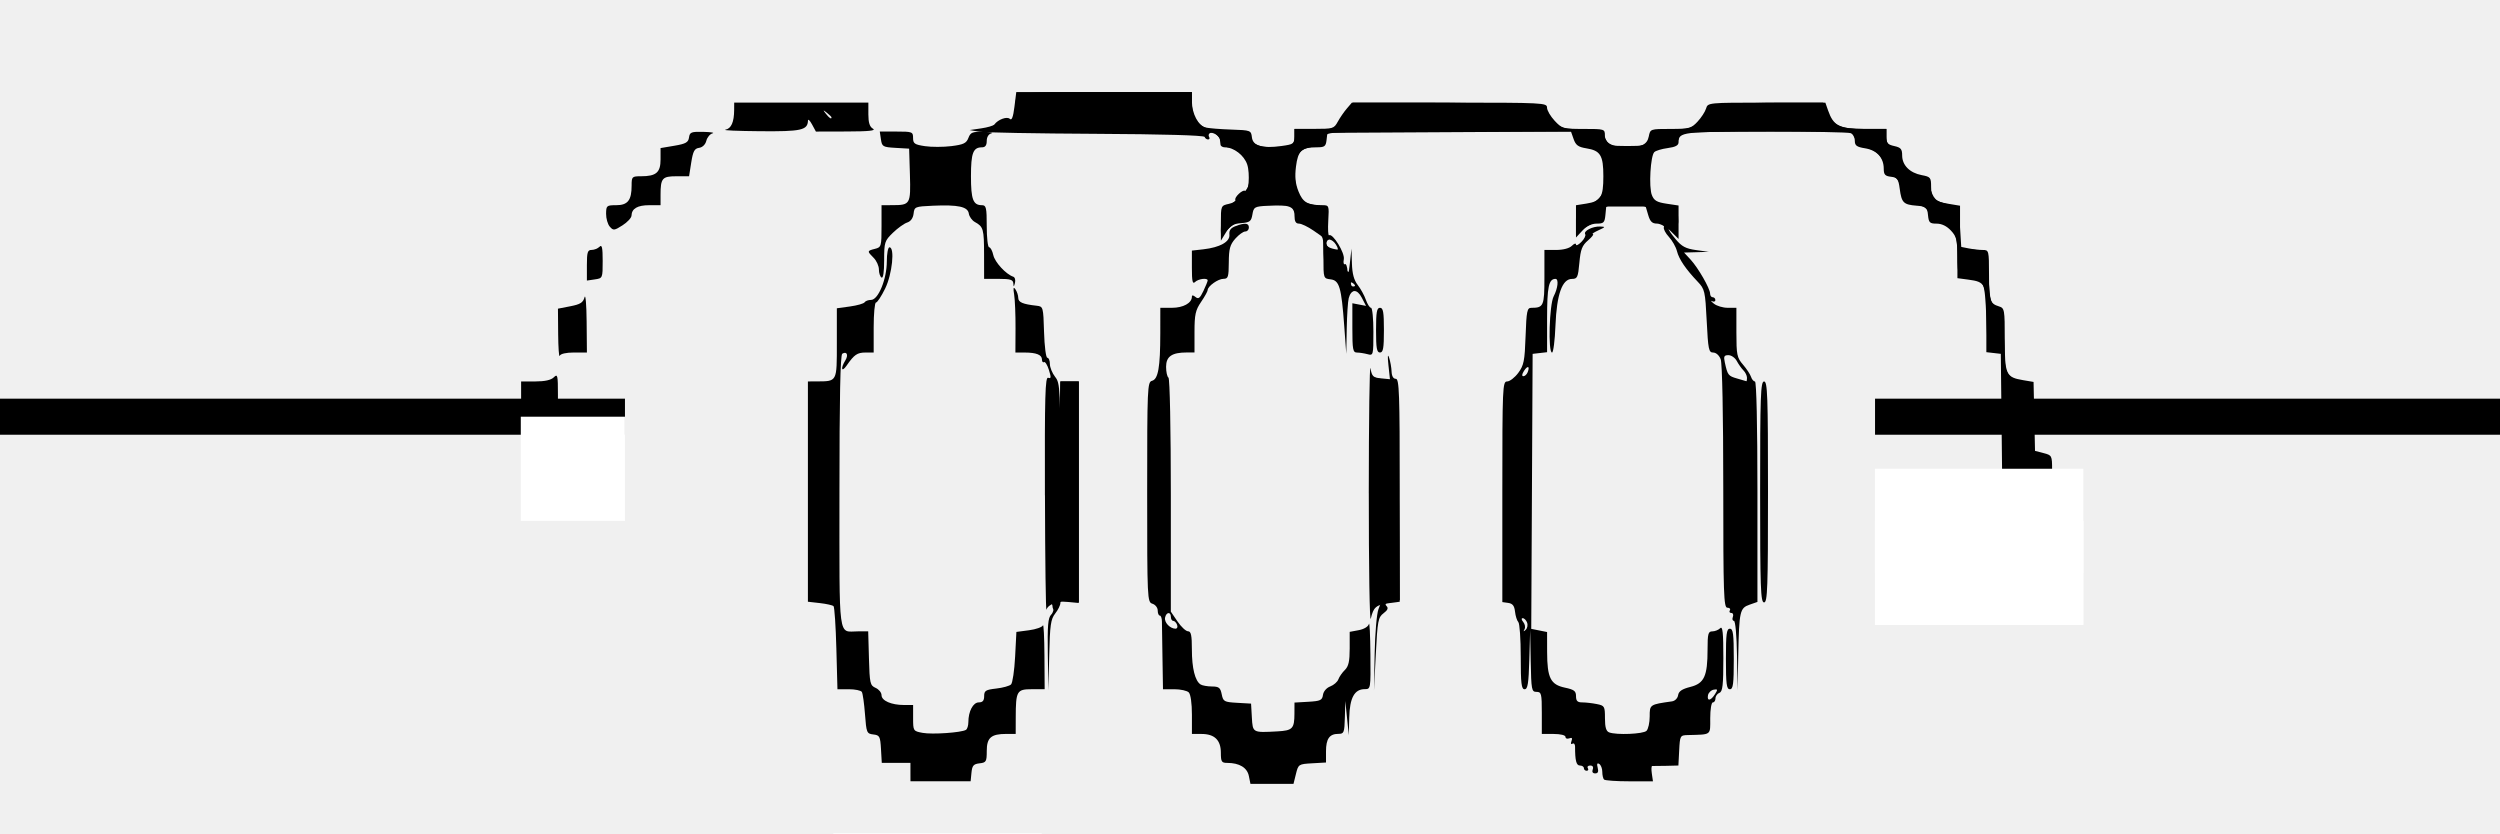
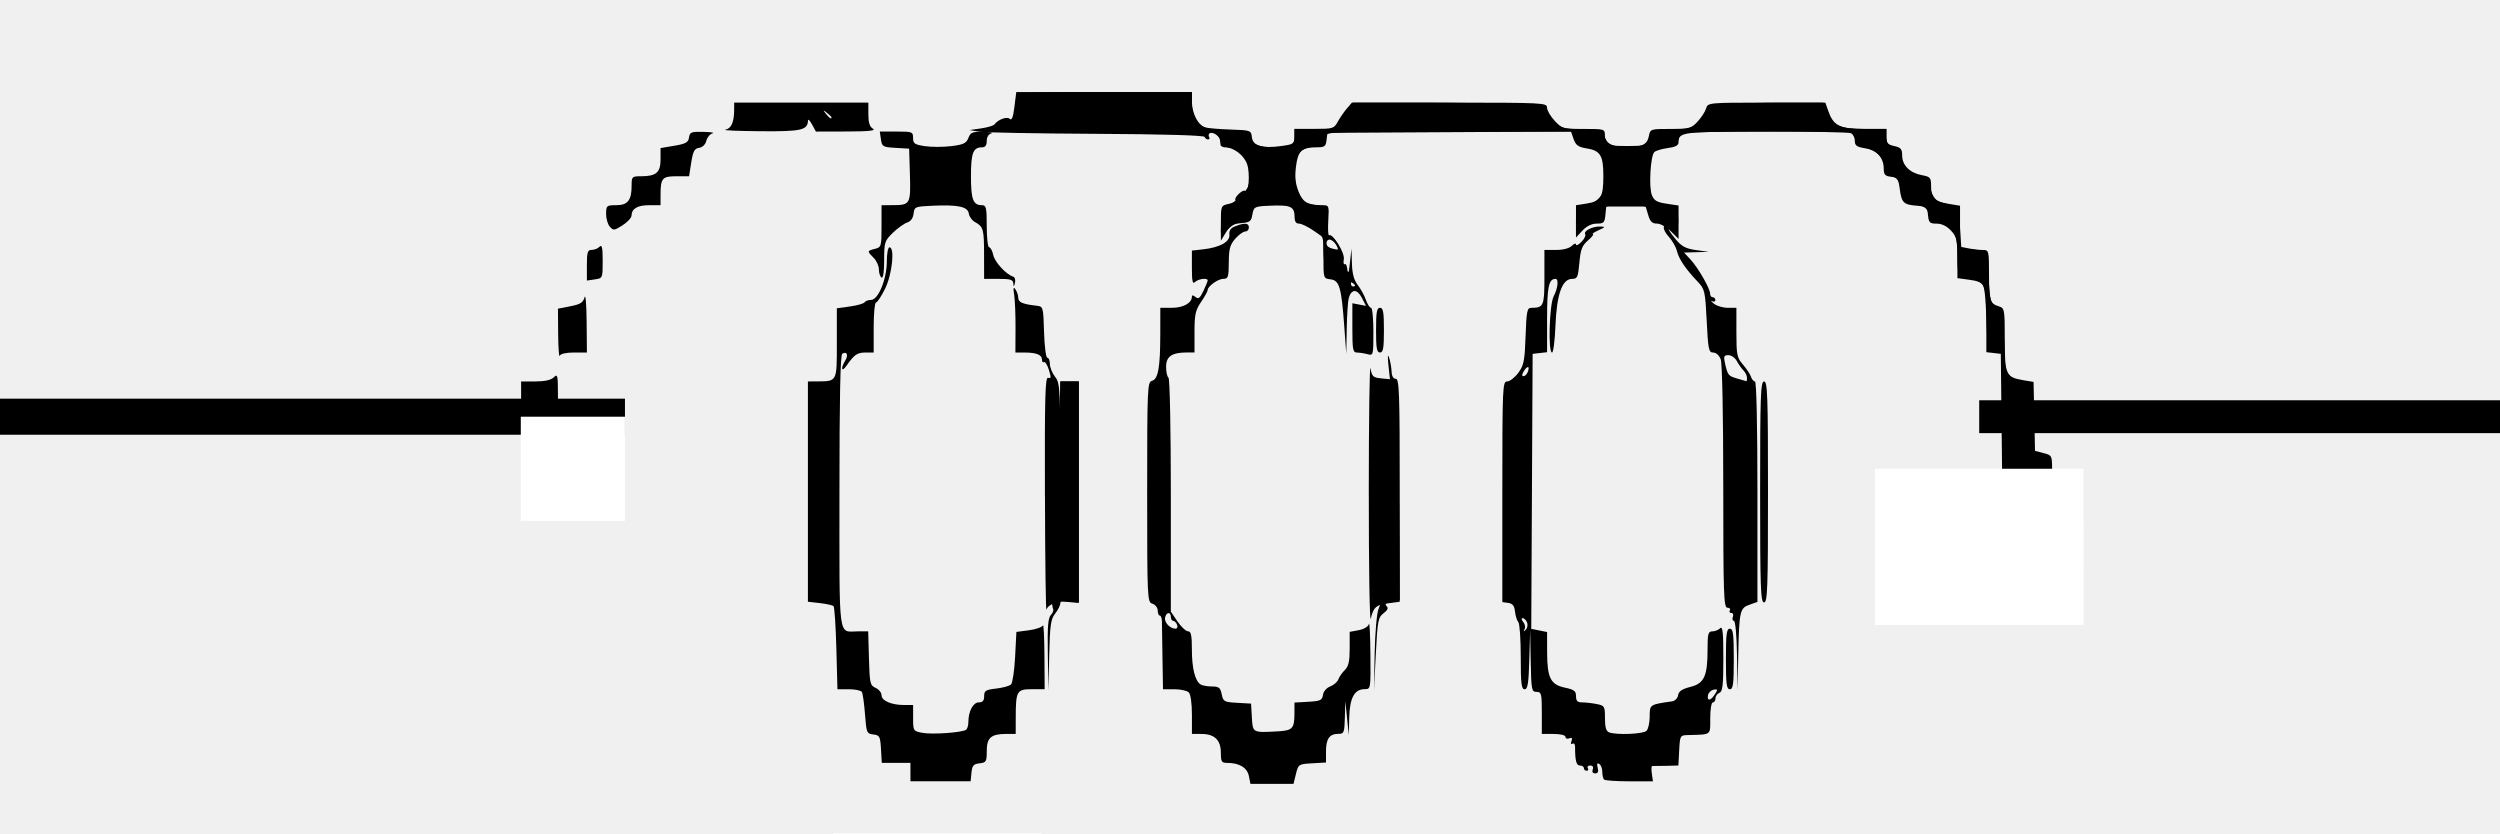
<svg xmlns="http://www.w3.org/2000/svg" id="svg42" version="1.1" viewBox="0 0 31.75 10.583" height="40" width="120">
  <defs id="defs36">
    <pattern id="EMFhbasepattern" patternUnits="userSpaceOnUse" width="6" height="6" x="0" y="0" />
  </defs>
  <g id="layer1">
    <path id="path46" d="M 7.937,5.292 H 0" style="fill:none;stroke:#000000;stroke-width:0.458;stroke-linecap:butt;stroke-linejoin:round;stroke-miterlimit:4;stroke-dasharray:none;stroke-opacity:1" />
-     <path id="path48" d="m 31.75,5.292 h -7.937 v 0" style="fill:none;stroke:#000000;stroke-width:0.458;stroke-linecap:butt;stroke-linejoin:round;stroke-miterlimit:4;stroke-dasharray:none;stroke-opacity:1" />
+     <path id="path48" d="m 31.75,5.292 h -6.614 v 0" style="fill:none;stroke:#000000;stroke-width:0.418;stroke-linecap:butt;stroke-linejoin:round;stroke-miterlimit:4;stroke-dasharray:none;stroke-opacity:1" />
    <rect y="5.292" x="6.614" height="1.323" width="1.323" id="rect58" style="fill:#ffffff;stroke-width:0.265" />
    <path transform="scale(0.26458)" id="path60" d="m 25.014,19.13 v -0.821 h 0.685 c 0.455,0 0.752,-0.067 0.884,-0.198 0.18,-0.18 0.198,-0.106 0.198,0.821 v 1.019 h -0.884 -0.884 z" style="fill:#000000;stroke-width:0.126" />
    <path transform="scale(0.26458)" id="path62" d="m 26.792,16.026 -0.01,-1.21 0.595,-0.116 c 0.48,-0.093 0.612,-0.177 0.682,-0.432 0.048,-0.174 0.093,0.352 0.1,1.168 l 0.013,1.484 h -0.621 c -0.379,0 -0.646,0.062 -0.685,0.158 -0.035,0.087 -0.068,-0.387 -0.074,-1.052 z" style="fill:#000000;stroke-width:0.126" />
    <path transform="scale(0.26458)" id="path64" d="m 28.171,12.732 c 0,-0.624 0.034,-0.736 0.227,-0.736 0.125,0 0.295,-0.068 0.379,-0.152 0.118,-0.118 0.152,0.033 0.152,0.68 0,0.828 -0.002,0.832 -0.379,0.887 l -0.379,0.056 z" style="fill:#000000;stroke-width:0.126" />
    <path transform="scale(0.26458)" id="path66" d="m 29.27,10.879 c -0.1,-0.115 -0.18,-0.394 -0.177,-0.62 0.004,-0.39 0.028,-0.41 0.484,-0.41 0.555,0 0.741,-0.235 0.741,-0.939 0,-0.432 0.018,-0.45 0.45,-0.45 0.729,0 0.939,-0.18 0.939,-0.807 V 7.107 l 0.663,-0.112 c 0.55,-0.093 0.67,-0.161 0.703,-0.397 0.036,-0.255 0.107,-0.283 0.694,-0.269 0.36,0.008 0.555,0.041 0.433,0.072 -0.121,0.032 -0.255,0.192 -0.296,0.357 -0.045,0.179 -0.184,0.315 -0.347,0.338 -0.222,0.032 -0.291,0.16 -0.377,0.702 L 33.076,8.46 h -0.608 c -0.682,0 -0.761,0.093 -0.761,0.894 v 0.495 h -0.543 c -0.564,0 -0.842,0.163 -0.851,0.499 -0.003,0.108 -0.198,0.318 -0.433,0.468 -0.396,0.252 -0.441,0.257 -0.609,0.063 z" style="fill:#000000;stroke-width:0.126" />
    <path transform="scale(0.26458)" id="path68" d="m 34.818,6.226 c 0.283,-0.055 0.419,-0.363 0.422,-0.954 l 0.002,-0.347 h 3.22 3.22 v 0.562 c 0,0.402 0.063,0.599 0.221,0.691 0.159,0.093 -0.192,0.13 -1.259,0.133 l -1.48,0.004 -0.188,-0.347 c -0.104,-0.191 -0.191,-0.272 -0.193,-0.18 -0.014,0.46 -0.32,0.528 -2.3,0.51 -1.064,-0.009 -1.813,-0.041 -1.663,-0.07 z m 5.095,-0.592 c 0,-0.026 -0.099,-0.126 -0.221,-0.221 -0.2,-0.157 -0.205,-0.153 -0.048,0.048 0.165,0.21 0.269,0.277 0.269,0.173 z" style="fill:#000000;stroke-width:0.126" />
    <path transform="scale(0.26458)" id="path70" d="m 48.641,13.606 c -0.012,-0.182 -0.137,-0.221 -0.709,-0.221 h -0.694 l -0.002,-1.168 c -0.002,-1.227 -0.033,-1.335 -0.44,-1.56 -0.139,-0.077 -0.27,-0.259 -0.292,-0.406 -0.049,-0.331 -0.506,-0.431 -1.728,-0.377 -0.855,0.038 -0.885,0.05 -0.923,0.38 -0.025,0.215 -0.138,0.372 -0.306,0.426 -0.147,0.047 -0.456,0.268 -0.687,0.492 -0.399,0.387 -0.42,0.453 -0.42,1.318 0,0.575 -0.047,0.881 -0.126,0.832 -0.069,-0.043 -0.126,-0.217 -0.126,-0.386 0,-0.17 -0.114,-0.422 -0.253,-0.561 -0.32,-0.32 -0.318,-0.335 0.063,-0.431 0.304,-0.076 0.316,-0.117 0.316,-1.087 V 9.849 l 0.537,-0.002 c 0.841,-0.003 0.867,-0.048 0.826,-1.461 L 43.639,7.135 42.989,7.097 C 42.377,7.061 42.336,7.038 42.285,6.687 l -0.055,-0.373 h 0.799 c 0.763,0 0.799,0.014 0.799,0.308 0,0.268 0.073,0.319 0.569,0.393 0.313,0.047 0.884,0.046 1.27,-0.002 0.584,-0.073 0.72,-0.138 0.817,-0.393 0.102,-0.268 0.191,-0.304 0.719,-0.291 0.332,0.008 0.503,0.041 0.382,0.072 -0.134,0.035 -0.221,0.179 -0.221,0.364 0,0.211 -0.071,0.306 -0.227,0.306 -0.428,0 -0.53,0.269 -0.53,1.389 0,1.12 0.103,1.389 0.53,1.389 0.2,0 0.227,0.122 0.227,1.01 0,0.556 0.052,1.01 0.116,1.01 0.064,0 0.153,0.169 0.199,0.375 0.076,0.344 0.608,0.921 0.958,1.038 0.08,0.027 0.117,0.16 0.082,0.296 -0.052,0.206 -0.065,0.211 -0.078,0.027 z" style="fill:#000000;stroke-width:0.126" />
    <path transform="scale(0.26458)" id="path72" d="m 50.156,23.775 c -0.012,-4.784 0.013,-5.699 0.158,-5.643 0.141,0.054 0.148,-0.013 0.035,-0.373 -0.076,-0.242 -0.182,-0.412 -0.236,-0.378 -0.054,0.033 -0.098,-0.022 -0.098,-0.123 0,-0.228 -0.27,-0.337 -0.837,-0.337 h -0.438 l 0.006,-1.168 c 0.003,-0.642 -0.027,-1.367 -0.066,-1.61 -0.054,-0.331 -0.038,-0.395 0.062,-0.253 0.073,0.104 0.134,0.288 0.135,0.408 0.002,0.212 0.213,0.302 0.886,0.377 0.31,0.035 0.316,0.058 0.352,1.266 0.02,0.681 0.091,1.231 0.158,1.231 0.067,0 0.122,0.134 0.122,0.299 0,0.164 0.114,0.443 0.253,0.62 0.243,0.309 0.253,0.512 0.253,5.559 v 5.238 l -0.306,0.077 c -0.169,0.042 -0.332,0.176 -0.364,0.298 -0.032,0.121 -0.064,-2.348 -0.072,-5.489 z" style="fill:#000000;stroke-width:0.126" />
    <path transform="scale(0.26458)" id="path74" d="m 50.52,29.098 c 0,-0.108 -0.057,-0.162 -0.126,-0.119 -0.083,0.052 -0.126,-1.762 -0.126,-5.345 0,-4.688 0.026,-5.433 0.188,-5.496 0.25,-0.096 0.309,0.199 0.354,1.75 l 0.036,1.263 0.026,-1.421 0.026,-1.421 h 0.442 0.442 v 5.317 5.317 l -0.505,-0.048 c -0.418,-0.04 -0.505,-0.009 -0.505,0.176 0,0.123 -0.057,0.224 -0.126,0.224 -0.069,0 -0.126,-0.089 -0.126,-0.197 z" style="fill:#000000;stroke-width:0.126" />
    <path transform="scale(0.26458)" id="path78" d="m 65.702,23.676 c 0.002,-3.542 0.039,-6.241 0.082,-5.998 0.069,0.391 0.127,0.447 0.506,0.483 l 0.428,0.041 -0.072,-0.672 c -0.047,-0.437 -0.035,-0.562 0.033,-0.357 0.058,0.174 0.111,0.472 0.118,0.663 0.008,0.219 0.083,0.347 0.202,0.347 0.165,0 0.189,0.679 0.189,5.35 v 5.35 l -0.52,0.07 c -0.619,0.083 -0.738,0.184 -0.869,0.741 -0.055,0.232 -0.098,-2.476 -0.096,-6.018 z m 30.372,-3.567 -0.034,-3.125 -0.347,-0.04 -0.347,-0.04 v -1.555 c 0,-1.746 -0.031,-1.815 -0.879,-1.929 l -0.51,-0.068 v -0.975 c 0,-0.86 -0.037,-1.015 -0.31,-1.309 -0.202,-0.217 -0.441,-0.334 -0.686,-0.334 -0.333,0 -0.381,-0.048 -0.416,-0.41 C 92.508,9.943 92.467,9.91 92,9.873 91.368,9.823 91.277,9.732 91.188,9.063 91.125,8.59 91.073,8.519 90.768,8.484 90.485,8.451 90.421,8.381 90.421,8.101 90.421,7.571 90.093,7.209 89.53,7.119 89.12,7.053 89.032,6.989 89.032,6.753 c 0,-0.157 -0.09,-0.321 -0.2,-0.363 -0.11,-0.042 -1.945,-0.077 -4.078,-0.077 -4.005,0 -4.182,0.022 -4.182,0.514 0,0.151 -0.147,0.23 -0.52,0.28 -0.286,0.038 -0.576,0.126 -0.645,0.194 -0.183,0.183 -0.269,1.672 -0.118,2.058 0.104,0.268 0.24,0.348 0.706,0.418 l 0.577,0.087 v 0.803 0.803 l -0.369,-0.369 c -0.203,-0.203 -0.504,-0.369 -0.668,-0.369 -0.229,0 -0.328,-0.097 -0.42,-0.41 L 78.994,9.913 h -0.947 -0.947 l -0.04,0.41 c -0.035,0.362 -0.084,0.41 -0.416,0.41 -0.245,0 -0.485,0.117 -0.686,0.334 l -0.31,0.334 v -0.775 -0.775 l 0.503,-0.08 C 76.84,9.662 76.962,9.464 76.962,8.46 76.962,7.456 76.823,7.227 76.144,7.119 75.758,7.057 75.637,6.969 75.535,6.676 L 75.407,6.311 l -5.846,0.033 -5.846,0.033 -0.04,0.347 c -0.035,0.305 -0.094,0.347 -0.482,0.347 -0.714,0 -0.89,0.165 -0.985,0.924 -0.062,0.495 -0.029,0.818 0.12,1.191 0.21,0.526 0.433,0.658 1.114,0.661 0.358,0.002 0.358,0.003 0.316,0.748 -0.024,0.41 -0.006,0.723 0.038,0.696 0.176,-0.109 0.766,0.851 0.708,1.152 -0.032,0.167 -0.009,0.273 0.05,0.236 0.059,-0.037 0.118,0.121 0.129,0.351 0.013,0.251 0.055,0.115 0.105,-0.34 l 0.084,-0.758 0.021,0.709 c 0.015,0.498 0.098,0.806 0.278,1.036 0.141,0.18 0.317,0.5 0.391,0.712 0.074,0.212 0.185,0.385 0.248,0.385 0.063,0 0.114,0.518 0.114,1.151 0,1.132 -0.005,1.15 -0.284,1.075 -0.156,-0.042 -0.384,-0.077 -0.505,-0.078 -0.195,-0.002 -0.221,-0.143 -0.221,-1.184 V 14.556 l 0.328,0.063 0.328,0.063 -0.202,-0.391 c -0.225,-0.435 -0.509,-0.426 -0.628,0.019 -0.041,0.151 -0.084,0.815 -0.096,1.475 l -0.022,1.2 -0.097,-1.326 C 64.388,13.785 64.292,13.458 63.869,13.408 63.529,13.368 63.526,13.361 63.526,12.384 V 11.399 L 63.046,11.066 C 62.781,10.883 62.469,10.733 62.351,10.733 c -0.153,0 -0.214,-0.107 -0.214,-0.376 0,-0.449 -0.242,-0.542 -1.269,-0.483 -0.654,0.037 -0.69,0.057 -0.751,0.418 -0.057,0.334 -0.121,0.384 -0.544,0.418 -0.382,0.032 -0.529,0.121 -0.725,0.442 l -0.245,0.402 -4.67e-4,-0.842 c -4.67e-4,-0.834 0.003,-0.843 0.379,-0.926 0.209,-0.046 0.352,-0.128 0.319,-0.183 -0.078,-0.126 0.369,-0.539 0.472,-0.436 0.162,0.162 0.237,-0.839 0.095,-1.269 C 59.72,7.454 59.225,7.072 58.797,7.072 c -0.108,0 -0.203,-0.057 -0.211,-0.126 -0.009,-0.069 -0.023,-0.185 -0.032,-0.257 -0.021,-0.173 -0.355,-0.375 -0.485,-0.294 -0.057,0.035 -0.07,0.116 -0.03,0.181 0.04,0.065 0.017,0.118 -0.051,0.118 -0.068,0 -0.142,-0.055 -0.165,-0.122 C 57.797,6.495 55.803,6.439 52.604,6.423 49.756,6.409 47.228,6.362 46.985,6.32 l -0.442,-0.078 0.555,-0.081 c 0.305,-0.044 0.589,-0.128 0.631,-0.185 0.178,-0.243 0.613,-0.401 0.744,-0.27 0.091,0.091 0.159,-0.086 0.22,-0.577 L 48.782,4.42 H 52.997 57.212 V 4.868 c 0,0.586 0.311,1.173 0.665,1.254 0.155,0.036 0.708,0.079 1.229,0.097 0.924,0.031 0.948,0.04 0.986,0.371 0.048,0.415 0.492,0.545 1.418,0.418 0.587,-0.081 0.626,-0.109 0.626,-0.453 V 6.188 h 0.944 c 0.899,0 0.953,-0.016 1.134,-0.347 0.105,-0.191 0.3,-0.475 0.434,-0.631 l 0.244,-0.284 h 4.683 c 4.512,0 4.683,0.009 4.683,0.239 0,0.132 0.165,0.416 0.366,0.631 0.351,0.376 0.408,0.392 1.389,0.392 1.009,0 1.023,0.004 1.023,0.319 0,0.361 0.383,0.566 1.05,0.563 0.715,-0.003 0.978,-0.133 1.056,-0.52 0.072,-0.361 0.075,-0.362 1.043,-0.362 0.896,0 0.996,-0.027 1.296,-0.347 0.179,-0.191 0.364,-0.475 0.411,-0.631 0.086,-0.284 0.091,-0.284 2.906,-0.284 h 2.82 l 0.129,0.369 c 0.261,0.747 0.544,0.894 1.727,0.894 h 1.073 v 0.369 c 0,0.307 0.063,0.383 0.379,0.452 0.315,0.069 0.379,0.145 0.379,0.452 0,0.469 0.366,0.836 0.94,0.944 0.42,0.079 0.449,0.115 0.449,0.56 0,0.566 0.141,0.702 0.852,0.819 l 0.537,0.089 v 0.983 0.983 l 0.395,0.079 c 0.217,0.043 0.53,0.079 0.694,0.079 0.294,0 0.3,0.023 0.302,1.168 0.002,1.268 0.044,1.405 0.472,1.538 0.274,0.085 0.284,0.144 0.284,1.586 0,1.694 0.055,1.818 0.878,1.957 l 0.504,0.085 0.035,1.655 0.035,1.655 0.41,0.106 c 0.4,0.103 0.41,0.124 0.41,0.797 v 0.691 H 97.305 96.108 Z m -31.033,-6.401 c 0,-0.031 -0.057,-0.091 -0.126,-0.134 -0.069,-0.043 -0.126,-0.018 -0.126,0.056 0,0.074 0.057,0.134 0.126,0.134 0.069,0 0.126,-0.025 0.126,-0.056 z M 64.128,11.743 c -0.182,-0.292 -0.476,-0.337 -0.476,-0.072 0,0.156 0.171,0.254 0.538,0.31 0.053,0.008 0.025,-0.099 -0.062,-0.238 z m 1.923,4.104 c 0,-0.87 0.036,-1.073 0.189,-1.073 0.154,0 0.189,0.203 0.189,1.073 0,0.87 -0.036,1.073 -0.189,1.073 -0.154,0 -0.189,-0.203 -0.189,-1.073 z" style="fill:#000000;stroke-width:0.126" />
    <path transform="scale(0.26458)" id="path80" d="m 76.995,37.418 c -0.046,-0.046 -0.084,-0.213 -0.084,-0.371 0,-0.158 -0.066,-0.328 -0.146,-0.378 -0.1,-0.062 -0.124,-0.005 -0.075,0.182 0.05,0.19 0.014,0.272 -0.12,0.272 -0.118,0 -0.163,-0.072 -0.118,-0.189 0.045,-0.117 -6.32e-4,-0.189 -0.12,-0.189 -0.106,0 -0.158,0.057 -0.115,0.126 0.043,0.069 0.018,0.126 -0.056,0.126 -0.074,0 -0.134,-0.057 -0.134,-0.126 0,-0.069 -0.085,-0.126 -0.189,-0.126 -0.175,0 -0.235,-0.233 -0.234,-0.909 1.26e-4,-0.118 -0.056,-0.18 -0.125,-0.137 -0.073,0.045 -0.093,-0.007 -0.047,-0.126 0.055,-0.143 0.024,-0.183 -0.105,-0.133 -0.101,0.039 -0.183,0.007 -0.183,-0.07 0,-0.081 -0.237,-0.14 -0.568,-0.14 h -0.568 v -1.01 c 0,-0.926 -0.021,-1.01 -0.253,-1.01 -0.237,0 -0.254,-0.093 -0.28,-1.484 l -0.027,-1.484 -0.04,1.421 c -0.033,1.146 -0.076,1.421 -0.226,1.421 -0.153,0 -0.185,-0.272 -0.185,-1.553 0,-0.854 -0.052,-1.607 -0.117,-1.673 -0.064,-0.066 -0.135,-0.29 -0.158,-0.499 -0.031,-0.281 -0.115,-0.389 -0.325,-0.419 l -0.284,-0.04 v -5.295 c 0,-5.027 0.012,-5.295 0.229,-5.295 0.126,0 0.366,-0.185 0.534,-0.41 0.269,-0.362 0.311,-0.571 0.353,-1.768 0.043,-1.207 0.073,-1.357 0.276,-1.357 0.591,0 0.628,-0.086 0.628,-1.466 v -1.312 h 0.559 c 0.34,0 0.637,-0.078 0.758,-0.198 0.109,-0.109 0.198,-0.138 0.198,-0.063 0,0.074 0.116,0.02 0.257,-0.122 0.141,-0.141 0.225,-0.309 0.186,-0.372 -0.095,-0.153 0.35,-0.383 0.717,-0.37 0.268,0.009 0.261,0.025 -0.086,0.184 -0.208,0.095 -0.327,0.176 -0.264,0.179 0.063,0.003 -0.041,0.139 -0.231,0.303 -0.286,0.245 -0.358,0.432 -0.416,1.073 -0.063,0.7 -0.098,0.776 -0.354,0.776 -0.472,0 -0.734,0.739 -0.794,2.241 -0.028,0.712 -0.102,1.294 -0.164,1.294 -0.197,0 -0.13,-2.298 0.078,-2.698 0.204,-0.391 0.251,-0.838 0.088,-0.838 -0.324,0 -0.404,0.38 -0.404,1.911 v 1.608 l -0.347,0.04 -0.347,0.04 -0.033,6.6 -0.033,6.6 0.38,0.076 0.38,0.076 0.002,0.963 c 0.002,1.239 0.164,1.561 0.854,1.707 0.444,0.094 0.533,0.162 0.533,0.41 0,0.229 0.069,0.298 0.3,0.298 0.165,0 0.477,0.036 0.694,0.079 0.376,0.075 0.395,0.108 0.395,0.681 0,0.433 0.056,0.624 0.2,0.679 0.353,0.135 1.639,0.082 1.795,-0.075 0.083,-0.083 0.152,-0.393 0.152,-0.689 0,-0.573 6.31e-4,-0.574 1.073,-0.725 0.142,-0.02 0.269,-0.149 0.291,-0.295 0.028,-0.189 0.188,-0.297 0.587,-0.398 0.668,-0.168 0.827,-0.515 0.827,-1.801 0,-0.749 0.031,-0.865 0.227,-0.865 0.125,0 0.295,-0.068 0.379,-0.152 0.118,-0.118 0.152,0.202 0.152,1.439 0,1.297 -0.035,1.604 -0.189,1.663 -0.104,0.04 -0.189,0.16 -0.189,0.266 0,0.106 -0.057,0.193 -0.126,0.193 -0.07,0 -0.126,0.337 -0.126,0.758 0,0.837 0.078,0.779 -1.073,0.81 -0.371,0.01 -0.38,0.025 -0.417,0.736 l -0.038,0.726 -0.593,0.015 c -0.326,0.008 -0.626,0.012 -0.665,0.008 -0.039,-0.004 -0.047,0.16 -0.017,0.364 l 0.054,0.371 h -1.13 c -0.621,0 -1.168,-0.038 -1.214,-0.084 z m 5.323,-4.093 c 0.145,-0.232 0.138,-0.258 -0.063,-0.22 -0.125,0.024 -0.246,0.143 -0.27,0.263 -0.058,0.301 0.133,0.276 0.332,-0.044 z M 73.302,29.884 c -0.044,-0.116 -0.138,-0.211 -0.209,-0.211 -0.076,0 -0.066,0.075 0.024,0.184 0.084,0.101 0.111,0.257 0.06,0.347 -0.068,0.12 -0.053,0.127 0.056,0.027 0.082,-0.075 0.113,-0.231 0.068,-0.347 z m 0.029,-12.022 c 0.114,-0.296 -0.009,-0.331 -0.183,-0.052 -0.098,0.156 -0.106,0.247 -0.023,0.247 0.072,0 0.165,-0.088 0.206,-0.195 z m 9.514,13.769 c 0,-1.207 0.032,-1.452 0.189,-1.452 0.157,0 0.189,0.246 0.189,1.452 0,1.207 -0.032,1.452 -0.189,1.452 -0.157,0 -0.189,-0.246 -0.189,-1.452 z m 0.533,-0.158 c -0.016,-0.976 -0.079,-1.673 -0.15,-1.673 -0.067,0 -0.09,-0.085 -0.05,-0.189 0.04,-0.104 0.006,-0.189 -0.075,-0.189 -0.081,0 -0.112,-0.057 -0.069,-0.126 0.043,-0.069 -0.011,-0.126 -0.119,-0.126 -0.175,0 -0.197,-0.631 -0.197,-5.8 0,-3.463 -0.05,-5.931 -0.123,-6.124 -0.072,-0.188 -0.222,-0.324 -0.36,-0.324 -0.214,0 -0.244,-0.146 -0.312,-1.513 -0.072,-1.436 -0.094,-1.532 -0.43,-1.885 -0.579,-0.609 -0.901,-1.083 -0.998,-1.47 -0.05,-0.2 -0.225,-0.508 -0.388,-0.684 -0.163,-0.176 -0.271,-0.385 -0.24,-0.466 0.031,-0.08 -0.086,-0.182 -0.259,-0.225 -0.199,-0.05 -0.364,-0.217 -0.446,-0.454 -0.13,-0.372 -0.137,-0.374 -1.12,-0.374 -0.985,0 -0.99,0.001 -1.029,0.347 -0.03,0.263 -0.137,0.379 -0.441,0.477 -0.22,0.071 -0.519,0.236 -0.663,0.367 l -0.262,0.237 v -0.714 c 0,-0.712 0.001,-0.714 0.385,-0.714 0.24,0 0.501,-0.117 0.694,-0.31 0.255,-0.255 0.31,-0.435 0.31,-1.018 0,-1.004 -0.261,-1.444 -0.858,-1.448 -0.189,-0.001 -0.365,-0.134 -0.505,-0.38 L 75.458,6.315 69.555,6.315 c -5.759,-7.829e-4 -5.903,0.005 -5.903,0.244 0,0.298 -0.17,0.413 -0.75,0.507 -0.302,0.049 -0.494,0.172 -0.602,0.386 -0.213,0.421 -0.204,1.296 0.018,1.829 0.173,0.414 0.302,0.49 1.018,0.597 0.213,0.032 0.258,0.15 0.29,0.763 0.024,0.457 0.094,0.726 0.189,0.727 0.1,0.001 0.091,0.04 -0.025,0.114 -0.247,0.157 -0.086,0.488 0.262,0.538 0.175,0.025 0.306,0.142 0.33,0.294 0.022,0.139 0.103,0.381 0.182,0.539 0.107,0.216 0.171,0.247 0.256,0.126 0.072,-0.102 0.09,0.013 0.048,0.313 -0.053,0.383 -0.026,0.474 0.144,0.474 0.165,0 0.15,0.042 -0.071,0.197 -0.224,0.157 -0.284,0.328 -0.296,0.852 l -0.016,0.656 -0.097,-0.662 c -0.158,-1.081 -0.243,-1.298 -0.552,-1.416 -0.313,-0.119 -0.451,-0.598 -0.457,-1.584 -0.003,-0.436 -0.063,-0.544 -0.442,-0.789 -0.241,-0.156 -0.499,-0.284 -0.573,-0.284 -0.074,0 -0.218,-0.199 -0.319,-0.442 L 62.007,9.849 h -0.893 c -0.876,0 -0.896,0.007 -1.036,0.379 -0.103,0.273 -0.226,0.379 -0.441,0.379 -0.164,0 -0.464,0.166 -0.667,0.369 -0.362,0.362 -0.369,0.364 -0.369,0.079 0,-0.566 0.165,-1.102 0.362,-1.178 0.11,-0.042 0.386,-0.263 0.613,-0.49 0.347,-0.347 0.413,-0.506 0.413,-0.995 0,-0.475 -0.068,-0.65 -0.369,-0.951 -0.203,-0.203 -0.489,-0.369 -0.634,-0.369 -0.168,0 -0.31,-0.117 -0.387,-0.319 -0.125,-0.329 -0.522,-0.575 -0.591,-0.367 -0.023,0.071 -0.909,0.085 -2.217,0.037 -1.198,-0.044 -3.684,-0.094 -5.525,-0.11 -1.84,-0.016 -3.204,-0.065 -3.03,-0.109 0.174,-0.044 0.493,-0.177 0.71,-0.296 0.217,-0.119 0.433,-0.177 0.48,-0.13 0.129,0.129 0.321,-0.24 0.323,-0.622 C 48.755,4.379 48.518,4.42 53.059,4.42 h 4.153 v 0.561 c 0,0.402 0.081,0.653 0.284,0.884 0.25,0.284 0.416,0.333 1.389,0.404 0.771,0.057 1.105,0.131 1.105,0.243 0,0.353 0.395,0.559 1.072,0.559 0.906,0 1.075,-0.081 1.075,-0.519 V 6.188 h 0.947 0.947 l 0.454,-0.631 0.454,-0.631 h 3.062 c 4.282,0 6.135,0.109 6.225,0.367 0.038,0.111 0.214,0.357 0.391,0.548 0.28,0.303 0.419,0.348 1.086,0.356 0.935,0.011 1.175,0.098 1.375,0.5 0.143,0.287 0.226,0.312 1.032,0.312 0.809,0 0.889,-0.024 1.034,-0.316 0.184,-0.369 0.486,-0.475 1.403,-0.492 0.55,-0.01 0.723,-0.071 0.975,-0.342 0.168,-0.181 0.337,-0.429 0.375,-0.55 0.087,-0.273 1.177,-0.383 3.807,-0.383 h 1.81 l 0.178,0.425 c 0.285,0.682 0.62,0.837 1.811,0.837 h 1.045 v 0.382 c 0,0.292 0.075,0.41 0.318,0.503 0.208,0.079 0.344,0.251 0.393,0.495 0.089,0.446 0.391,0.745 0.885,0.877 0.25,0.067 0.395,0.21 0.47,0.466 0.193,0.652 0.283,0.746 0.85,0.885 l 0.556,0.136 0.063,1 0.063,1 0.505,0.04 c 0.278,0.022 0.553,0.087 0.611,0.144 0.058,0.057 0.144,0.636 0.189,1.286 0.073,1.041 0.115,1.196 0.351,1.299 0.22,0.097 0.282,0.265 0.346,0.947 0.043,0.456 0.079,1.103 0.079,1.437 0.001,0.811 0.161,1.068 0.728,1.172 0.26,0.048 0.514,0.15 0.565,0.226 0.051,0.077 0.094,0.831 0.095,1.676 l 0.002,1.537 0.363,0.08 c 0.3,0.066 0.377,0.162 0.441,0.547 0.159,0.963 0.21,0.922 -1.088,0.882 l -1.168,-0.036 -0.034,-3.117 -0.034,-3.117 -0.345,-0.04 -0.345,-0.04 -0.063,-1.615 c -0.067,-1.708 -0.122,-1.851 -0.716,-1.856 -0.617,-0.004 -0.673,-0.098 -0.673,-1.132 0,-1.082 -0.142,-1.326 -0.92,-1.581 -0.258,-0.085 -0.42,-0.236 -0.467,-0.435 C 92.514,10.001 92.371,9.902 91.936,9.796 91.407,9.668 91.369,9.629 91.268,9.117 91.188,8.709 91.084,8.545 90.852,8.456 90.652,8.38 90.515,8.205 90.467,7.964 90.378,7.518 90.076,7.218 89.582,7.088 89.375,7.033 89.152,6.848 89.057,6.653 L 88.892,6.314 h -3.96 c -2.178,0 -4.05,0.034 -4.16,0.077 -0.11,0.042 -0.2,0.157 -0.2,0.255 0,0.184 -0.323,0.356 -0.9,0.479 -0.399,0.085 -0.485,0.344 -0.487,1.478 -0.002,0.949 0.115,1.118 0.857,1.237 0.432,0.07 0.47,0.11 0.506,0.547 0.034,0.405 0.002,0.472 -0.221,0.472 -0.342,0 -0.325,0.103 0.107,0.624 0.289,0.348 0.483,0.451 0.975,0.52 l 0.615,0.085 -0.594,0.017 -0.594,0.017 0.308,0.333 c 0.368,0.397 0.942,1.396 0.942,1.64 0,0.095 0.057,0.173 0.126,0.173 0.069,0 0.126,0.06 0.126,0.134 0,0.074 -0.071,0.098 -0.158,0.054 -0.087,-0.044 -0.048,0.009 0.087,0.119 0.135,0.109 0.433,0.199 0.663,0.199 h 0.418 v 1.18 c 0,1.078 0.027,1.212 0.316,1.547 0.174,0.202 0.348,0.466 0.387,0.588 0.039,0.122 0.124,0.221 0.189,0.221 0.071,0 0.118,2.103 0.118,5.291 v 5.291 l -0.374,0.131 c -0.471,0.164 -0.503,0.305 -0.546,2.42 l -0.035,1.705 z m 0.478,-13.344 c 0,-0.099 -0.076,-0.257 -0.169,-0.35 -0.093,-0.093 -0.237,-0.296 -0.32,-0.451 -0.083,-0.155 -0.263,-0.281 -0.401,-0.281 -0.208,0 -0.237,0.06 -0.174,0.347 0.134,0.613 0.163,0.651 0.586,0.773 0.229,0.066 0.431,0.125 0.448,0.131 0.017,0.006 0.032,-0.07 0.032,-0.169 z m 0.631,5.484 c 0,-4.63 0.024,-5.303 0.189,-5.303 0.165,0 0.189,0.673 0.189,5.303 0,4.63 -0.024,5.303 -0.189,5.303 -0.165,0 -0.189,-0.673 -0.189,-5.303 z" style="fill:#000000;stroke-width:0.126" />
    <path transform="scale(0.26458)" id="path82" d="m 59.946,37.248 c -0.08,-0.401 -0.456,-0.629 -1.037,-0.629 -0.272,0 -0.307,-0.055 -0.307,-0.486 0,-0.608 -0.303,-0.903 -0.925,-0.903 h -0.464 v -0.922 c 0,-0.549 -0.061,-0.983 -0.152,-1.073 -0.083,-0.083 -0.396,-0.152 -0.694,-0.152 h -0.543 l -0.024,-1.484 c -0.013,-0.816 -0.025,-1.612 -0.027,-1.768 -0.001,-0.156 -0.047,-0.284 -0.102,-0.284 -0.055,0 -0.1,-0.11 -0.1,-0.244 0,-0.134 -0.114,-0.28 -0.253,-0.324 -0.247,-0.078 -0.253,-0.191 -0.253,-5.36 0,-5.029 0.011,-5.283 0.233,-5.341 0.295,-0.077 0.395,-0.646 0.397,-2.273 l 0.001,-1.231 h 0.559 c 0.541,0 0.956,-0.23 0.956,-0.53 0,-0.087 0.06,-0.083 0.174,0.012 0.139,0.115 0.215,0.057 0.379,-0.288 0.113,-0.238 0.205,-0.466 0.205,-0.508 0,-0.136 -0.451,-0.079 -0.606,0.076 -0.118,0.118 -0.152,-0.033 -0.152,-0.678 v -0.83 l 0.545,-0.061 c 0.806,-0.091 1.293,-0.365 1.256,-0.707 -0.022,-0.201 0.062,-0.317 0.292,-0.405 0.454,-0.173 0.643,-0.153 0.643,0.067 0,0.104 -0.078,0.189 -0.174,0.189 -0.096,0 -0.312,0.156 -0.48,0.347 -0.252,0.287 -0.306,0.485 -0.31,1.136 -0.004,0.702 -0.032,0.789 -0.255,0.789 -0.26,0 -0.759,0.355 -0.759,0.54 0,0.058 -0.142,0.314 -0.316,0.569 -0.27,0.397 -0.316,0.607 -0.316,1.445 v 0.981 h -0.371 c -0.716,0 -0.993,0.192 -0.993,0.687 0,0.248 0.051,0.482 0.114,0.52 0.065,0.04 0.114,2.481 0.114,5.652 v 5.582 l 0.32,0.471 c 0.176,0.259 0.403,0.471 0.505,0.471 0.145,0 0.185,0.191 0.185,0.876 0,0.897 0.152,1.508 0.418,1.677 0.082,0.052 0.328,0.096 0.545,0.097 0.335,0.002 0.406,0.058 0.469,0.374 0.07,0.349 0.116,0.374 0.742,0.41 l 0.667,0.038 0.038,0.663 c 0.043,0.741 0.032,0.735 1.225,0.67 0.729,-0.04 0.816,-0.13 0.819,-0.853 l 0.002,-0.53 0.663,-0.038 c 0.582,-0.034 0.668,-0.073 0.704,-0.329 0.024,-0.17 0.17,-0.34 0.35,-0.408 0.17,-0.065 0.345,-0.218 0.389,-0.34 0.044,-0.123 0.185,-0.325 0.312,-0.449 0.177,-0.173 0.232,-0.415 0.232,-1.028 v -0.802 l 0.433,-0.081 c 0.256,-0.048 0.457,-0.17 0.49,-0.298 0.031,-0.119 0.064,0.536 0.072,1.456 0.015,1.661 0.013,1.673 -0.273,1.673 -0.492,0 -0.72,0.416 -0.744,1.359 l -0.022,0.851 -0.083,-0.821 -0.083,-0.821 -0.022,0.789 c -0.02,0.733 -0.042,0.789 -0.312,0.789 -0.426,0 -0.593,0.236 -0.593,0.839 v 0.536 l -0.663,0.038 c -0.651,0.037 -0.665,0.047 -0.78,0.512 l -0.117,0.474 H 61.057 60.022 Z m -3.445,-7.258 c -0.04,-0.104 -0.123,-0.189 -0.185,-0.189 -0.062,0 -0.113,-0.085 -0.113,-0.189 0,-0.263 -0.224,-0.238 -0.279,0.032 -0.047,0.229 0.229,0.526 0.496,0.533 0.085,0.002 0.122,-0.08 0.081,-0.185 z m 9.483,1.389 c 0.019,-0.985 0.1,-1.933 0.184,-2.141 0.149,-0.371 0.148,-0.371 -0.109,-0.138 l -0.259,0.234 v -5.625 -5.625 l 0.466,0.105 c 0.256,0.058 0.526,0.094 0.6,0.081 0.154,-0.027 0.281,3.147 0.307,7.65 l 0.016,2.876 -0.387,0.077 c -0.279,0.056 -0.348,0.116 -0.249,0.215 0.099,0.099 0.059,0.197 -0.143,0.349 -0.258,0.194 -0.288,0.356 -0.37,1.96 l -0.089,1.748 z" style="fill:#000000;stroke-width:0.126" />
    <path transform="scale(0.26458)" id="path84" d="m 43.702,37.06 v -0.442 h -0.688 -0.688 l -0.038,-0.663 c -0.035,-0.609 -0.065,-0.666 -0.368,-0.701 -0.315,-0.037 -0.333,-0.08 -0.4,-0.974 -0.039,-0.515 -0.107,-0.995 -0.151,-1.067 -0.044,-0.072 -0.326,-0.13 -0.626,-0.13 h -0.545 l -0.052,-1.952 c -0.029,-1.074 -0.09,-1.989 -0.135,-2.035 -0.046,-0.046 -0.341,-0.112 -0.657,-0.148 l -0.574,-0.065 v -5.287 -5.287 l 0.41,-0.002 c 1.002,-0.004 0.979,0.039 0.979,-1.832 v -1.678 l 0.631,-0.087 c 0.347,-0.048 0.663,-0.138 0.702,-0.201 0.039,-0.063 0.178,-0.114 0.31,-0.114 0.346,0 0.756,-1.001 0.756,-1.847 0,-0.373 0.057,-0.678 0.126,-0.678 0.266,0 0.133,1.287 -0.204,1.976 -0.182,0.372 -0.381,0.675 -0.442,0.675 -0.061,0 -0.111,0.54 -0.111,1.2 v 1.2 h -0.388 c -0.402,0 -0.546,0.099 -0.912,0.628 -0.243,0.352 -0.299,0.134 -0.063,-0.245 0.164,-0.263 0.076,-0.461 -0.145,-0.325 -0.093,0.057 -0.135,2.129 -0.135,6.628 0,7.287 -0.078,6.698 0.89,6.698 h 0.49 l 0.036,1.294 c 0.033,1.204 0.056,1.303 0.32,1.419 0.156,0.069 0.284,0.226 0.284,0.35 0,0.266 0.471,0.472 1.082,0.472 h 0.434 v 0.626 c 0,0.619 0.005,0.627 0.455,0.711 0.459,0.086 1.866,-0.011 2.081,-0.144 0.064,-0.039 0.116,-0.206 0.116,-0.371 0,-0.518 0.228,-0.948 0.502,-0.948 0.185,0 0.256,-0.083 0.256,-0.299 0,-0.262 0.072,-0.307 0.579,-0.365 0.319,-0.036 0.639,-0.125 0.712,-0.198 0.073,-0.073 0.161,-0.67 0.195,-1.326 l 0.062,-1.194 0.605,-0.08 c 0.333,-0.044 0.634,-0.15 0.668,-0.235 0.034,-0.085 0.067,0.57 0.073,1.455 l 0.01,1.61 h -0.617 c -0.72,0 -0.768,0.084 -0.771,1.357 l -0.002,0.789 h -0.45 c -0.732,0 -0.939,0.18 -0.939,0.817 0,0.512 -0.027,0.559 -0.347,0.595 -0.289,0.033 -0.354,0.108 -0.387,0.45 l -0.04,0.41 h -1.444 -1.444 z m 6.594,-5.642 c -0.022,-1.392 0.009,-1.764 0.161,-1.916 0.194,-0.194 0.128,-0.641 -0.076,-0.515 -0.066,0.041 -0.113,-2.193 -0.113,-5.354 0,-4.688 0.026,-5.433 0.188,-5.496 0.232,-0.089 0.302,0.183 0.355,1.371 l 0.039,0.884 0.025,-1.042 0.025,-1.042 h 0.442 0.442 v 5.295 5.295 l -0.442,-0.072 c -0.34,-0.055 -0.442,-0.028 -0.442,0.117 0,0.104 -0.112,0.331 -0.249,0.505 -0.214,0.272 -0.254,0.553 -0.288,2.006 l -0.039,1.69 z" style="fill:#000000;stroke-width:0.126" />
    <rect y="6.614" x="25.135" height="1.323" width="1.323" id="rect93" style="fill:#ffffff;stroke-width:0.265" />
    <rect y="5.953" x="23.812" height="1.323" width="2.646" id="rect95" style="fill:#ffffff;stroke-width:0.265" />
    <path id="path101" d="m 11.906,11.906 3.969,1.323" style="fill:none;stroke:#000000;stroke-width:0.265px;stroke-linecap:butt;stroke-linejoin:miter;stroke-opacity:1" />
    <rect y="11.906" x="11.906" height="2.646" width="5.292" id="rect105" style="fill:#ffffff;stroke-width:0.265" />
    <rect ry="3.0554196e-07" y="11.906" x="11.906" height="1.323" width="1.323" id="rect107" style="fill:#ffffff;stroke-width:0.265" />
    <rect ry="3.0554227e-07" y="10.583" x="10.583" height="1.323" width="2.646" id="rect115" style="fill:#ffffff;stroke-width:0.265" />
    <rect y="6.614" x="23.812" height="1.323" width="2.646" id="rect117" style="fill:#ffffff;stroke-width:0.265" />
    <rect y="-5.292" x="5.292" height="2.020238e-07" width="3.969" id="rect119" style="fill:#ffffff;stroke-width:0" />
  </g>
</svg>
